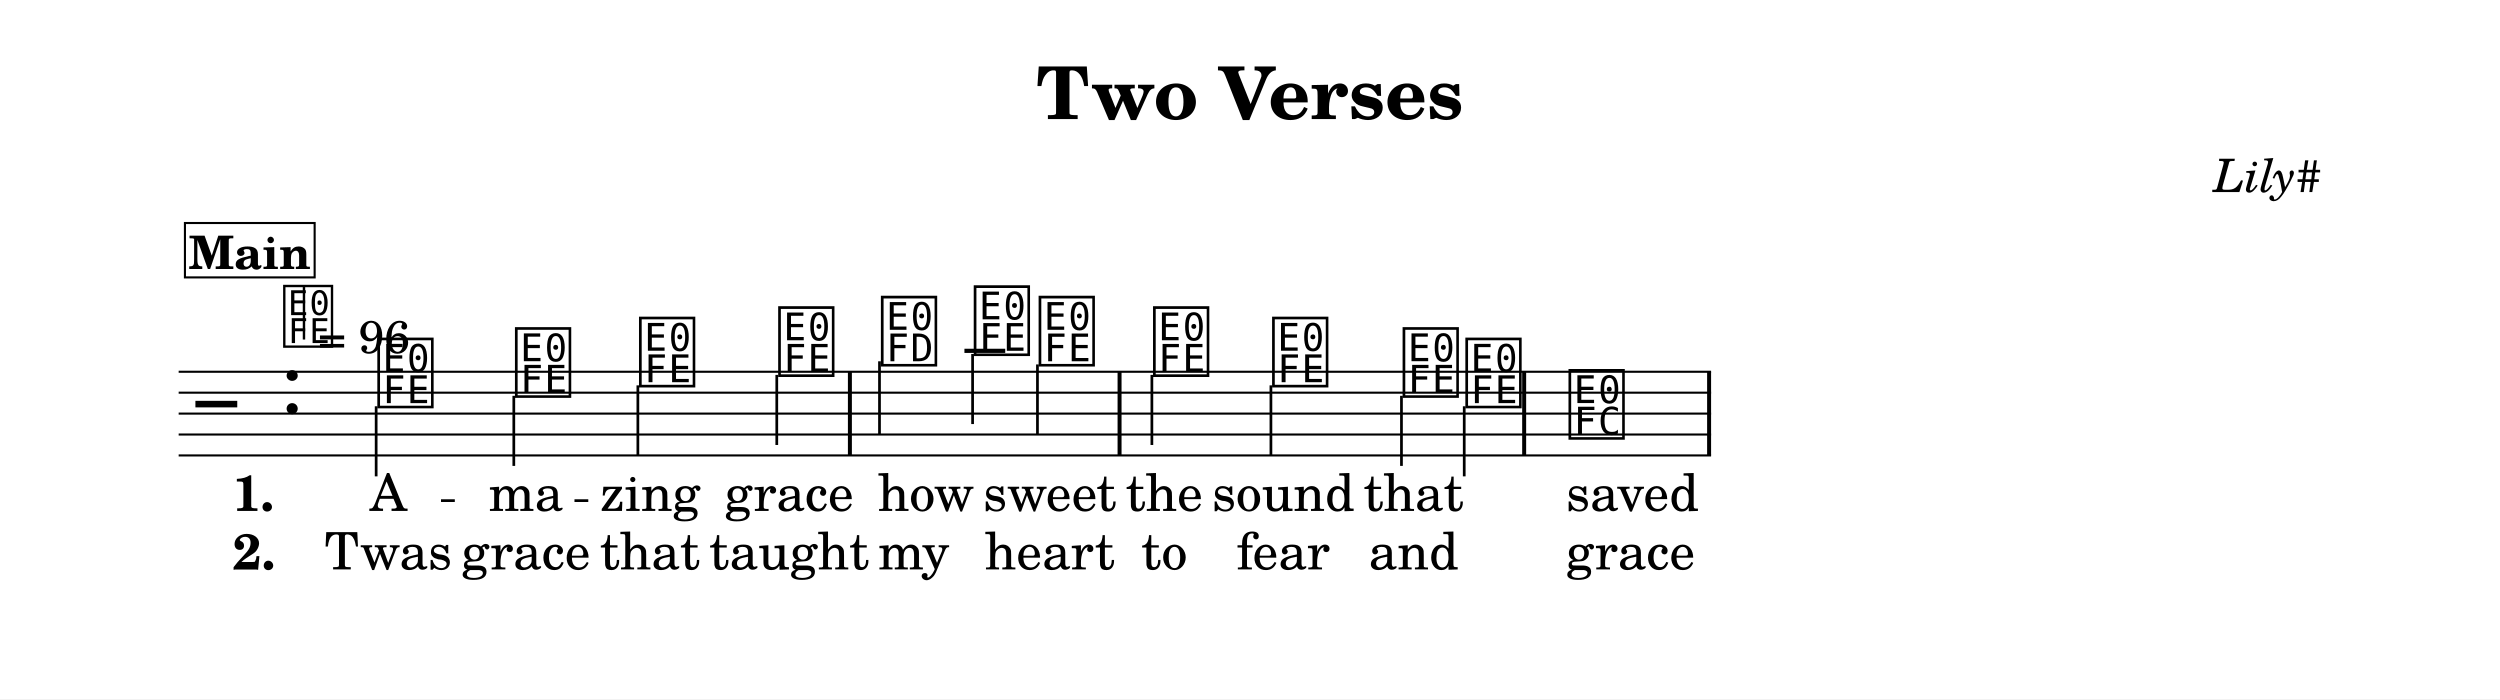
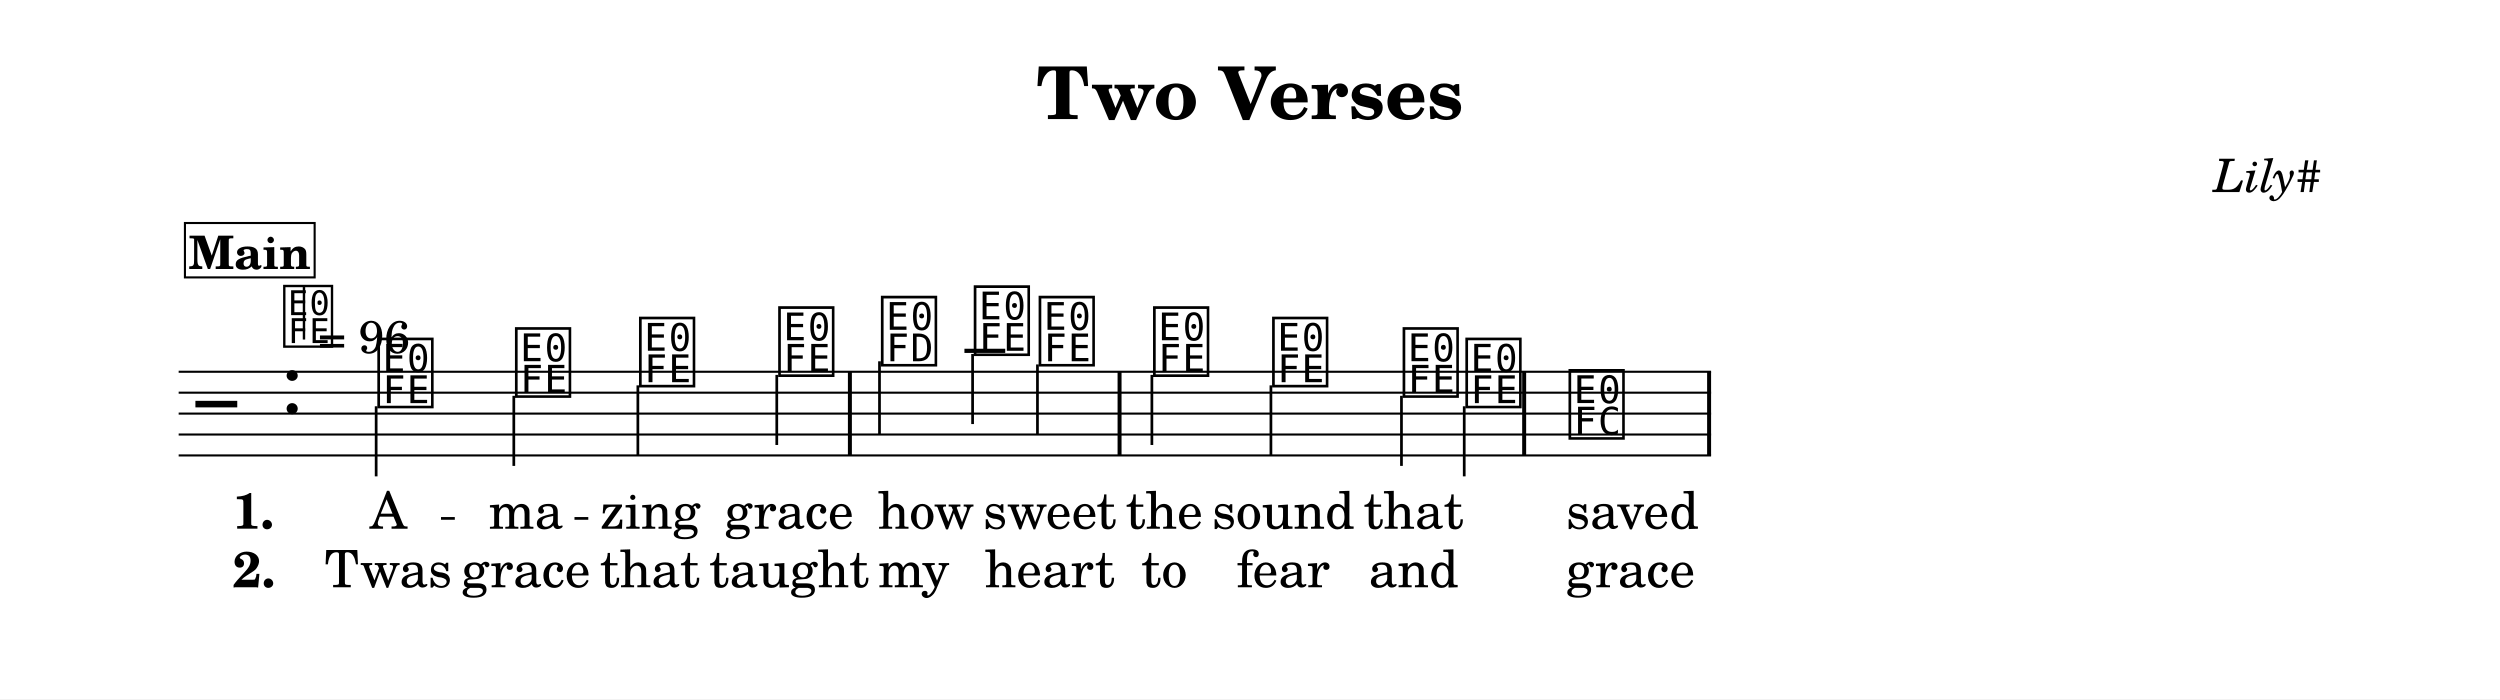
<svg xmlns="http://www.w3.org/2000/svg" width="1195.0" height="334.2" viewBox="0 0 119.50 33.42" font-family="TeX Gyre Schola, serif">
  <style>
  @font-face { font-family: 'Emmentaler'; src: local('Emmentaler'); }
  .music { font-family: 'Emmentaler', serif; }
</style>
  <rect x="0" y="0" width="119.50" height="33.42" fill="#FFFFFF" />
  <text x="59.75" y="5.69" font-size="3.49" font-weight="bold" text-anchor="middle" data-pos="74">Two Verses</text>
  <text x="110.97" y="9.18" font-size="2.20" font-style="italic" text-anchor="end" data-pos="96">Lily#</text>
  <g transform="translate(8.54,0.00) scale(1,1)">
    <line x1="0.00" y1="17.77" x2="73.25" y2="17.77" stroke="#000000" stroke-width="0.100" />
    <line x1="0.00" y1="18.77" x2="73.25" y2="18.77" stroke="#000000" stroke-width="0.100" />
    <line x1="0.00" y1="19.77" x2="73.25" y2="19.77" stroke="#000000" stroke-width="0.100" />
    <line x1="0.00" y1="20.77" x2="73.25" y2="20.77" stroke="#000000" stroke-width="0.100" />
    <line x1="0.00" y1="21.77" x2="73.25" y2="21.77" stroke="#000000" stroke-width="0.100" />
    <text class="music" x="0.80" y="20.77" font-size="4.00" data-pos="154"></text>
    <text class="music" x="4.88" y="19.77" font-size="4.00" data-pos="118"></text>
    <line x1="37.56" y1="16.77" x2="39.51" y2="16.77" stroke="#000000" stroke-width="0.200" />
    <text class="music" x="9.37" y="19.27" font-size="4.00" data-pos="190"></text>
    <line x1="9.44" y1="19.42" x2="9.44" y2="22.77" stroke="#000000" stroke-width="0.130" />
    <text class="music" x="15.95" y="18.77" font-size="4.00" data-pos="194"></text>
    <line x1="16.02" y1="18.92" x2="16.02" y2="22.27" stroke="#000000" stroke-width="0.130" />
    <text class="music" x="21.88" y="18.27" font-size="4.00" data-pos="196"></text>
    <line x1="21.95" y1="18.42" x2="21.95" y2="21.77" stroke="#000000" stroke-width="0.130" />
    <text class="music" x="28.53" y="17.77" font-size="4.00" data-pos="198"></text>
    <line x1="28.59" y1="17.92" x2="28.59" y2="21.27" stroke="#000000" stroke-width="0.130" />
    <text class="music" x="33.44" y="17.27" font-size="4.00" data-pos="202"></text>
    <line x1="33.50" y1="17.27" x2="33.50" y2="20.77" stroke="#000000" stroke-width="0.130" />
    <text class="music" x="37.88" y="16.77" font-size="4.00" data-pos="205"></text>
    <line x1="37.95" y1="16.92" x2="37.95" y2="20.27" stroke="#000000" stroke-width="0.130" />
    <text class="music" x="40.98" y="17.27" font-size="4.00" data-pos="208"></text>
    <line x1="41.05" y1="17.42" x2="41.05" y2="20.77" stroke="#000000" stroke-width="0.130" />
    <text class="music" x="46.45" y="17.77" font-size="4.00" data-pos="212"></text>
    <line x1="46.52" y1="17.92" x2="46.52" y2="21.27" stroke="#000000" stroke-width="0.130" />
    <text class="music" x="52.14" y="18.27" font-size="4.00" data-pos="215"></text>
    <line x1="52.21" y1="18.42" x2="52.21" y2="21.77" stroke="#000000" stroke-width="0.130" />
    <text class="music" x="58.38" y="18.77" font-size="4.00" data-pos="217"></text>
    <line x1="58.45" y1="18.92" x2="58.45" y2="22.27" stroke="#000000" stroke-width="0.130" />
    <text class="music" x="61.38" y="19.27" font-size="4.00" data-pos="219"></text>
    <line x1="61.45" y1="19.42" x2="61.45" y2="22.77" stroke="#000000" stroke-width="0.130" />
    <text class="music" x="66.31" y="20.77" font-size="4.00" data-pos="223"></text>
    <rect x="31.99" y="17.77" width="0.19" height="4.00" data-pos="200" />
    <rect x="44.88" y="17.77" width="0.19" height="4.00" data-pos="210" />
    <rect x="64.22" y="17.77" width="0.19" height="4.00" data-pos="221" />
    <rect x="73.06" y="17.77" width="0.19" height="4.00" data-pos="226" />
-     <text x="10.02" y="24.42" font-size="2.47" text-anchor="middle" data-pos="260">A</text>
-     <text x="16.60" y="24.42" font-size="2.47" text-anchor="middle" data-pos="263">ma</text>
-     <text x="22.53" y="24.42" font-size="2.47" text-anchor="middle" data-pos="267">zing</text>
-     <text x="29.18" y="24.42" font-size="2.47" text-anchor="middle" data-pos="272">grace</text>
-     <text x="35.72" y="24.42" font-size="2.47" text-anchor="middle" data-pos="280">how</text>
-     <text x="41.64" y="24.42" font-size="2.47" text-anchor="middle" data-pos="285">sweet</text>
-     <text x="47.11" y="24.42" font-size="2.47" text-anchor="middle" data-pos="293">the</text>
-     <text x="52.80" y="24.42" font-size="2.47" text-anchor="middle" data-pos="297">sound</text>
-     <text x="59.03" y="24.42" font-size="2.47" text-anchor="middle" data-pos="303">that</text>
-     <text x="69.49" y="24.42" font-size="2.47" text-anchor="middle" data-pos="310">saved</text>
-     <text x="10.02" y="27.22" font-size="2.47" text-anchor="middle" data-pos="351">Twas</text>
-     <text x="16.60" y="27.22" font-size="2.47" text-anchor="middle" data-pos="356">grace</text>
-     <text x="22.53" y="27.22" font-size="2.47" text-anchor="middle" data-pos="362">that</text>
-     <text x="29.18" y="27.22" font-size="2.47" text-anchor="middle" data-pos="367">taught</text>
-     <text x="35.14" y="27.22" font-size="2.47" text-anchor="middle" data-pos="376">my</text>
-     <text x="41.64" y="27.22" font-size="2.47" text-anchor="middle" data-pos="380">heart</text>
-     <text x="47.11" y="27.22" font-size="2.47" text-anchor="middle" data-pos="388">to</text>
-     <text x="52.80" y="27.22" font-size="2.47" text-anchor="middle" data-pos="391">fear</text>
-     <text x="59.03" y="27.22" font-size="2.47" text-anchor="middle" data-pos="396">and</text>
-     <text x="69.40" y="27.22" font-size="2.47" text-anchor="middle" data-pos="402">grace</text>
-     <text x="2.58" y="24.42" font-size="2.40" font-weight="bold">1.</text>
-     <text x="2.58" y="27.22" font-size="2.40" font-weight="bold">2.</text>
+     <text x="10.02" y="25.27" font-size="2.47" text-anchor="middle" data-pos="260">A</text>
+     <text x="16.60" y="25.27" font-size="2.47" text-anchor="middle" data-pos="263">ma</text>
+     <text x="22.53" y="25.27" font-size="2.47" text-anchor="middle" data-pos="267">zing</text>
+     <text x="29.18" y="25.27" font-size="2.47" text-anchor="middle" data-pos="272">grace</text>
+     <text x="35.72" y="25.27" font-size="2.47" text-anchor="middle" data-pos="280">how</text>
+     <text x="41.64" y="25.27" font-size="2.47" text-anchor="middle" data-pos="285">sweet</text>
+     <text x="47.11" y="25.27" font-size="2.47" text-anchor="middle" data-pos="293">the</text>
+     <text x="52.80" y="25.27" font-size="2.47" text-anchor="middle" data-pos="297">sound</text>
+     <text x="59.03" y="25.27" font-size="2.47" text-anchor="middle" data-pos="303">that</text>
+     <text x="69.49" y="25.27" font-size="2.47" text-anchor="middle" data-pos="310">saved</text>
+     <text x="10.02" y="28.07" font-size="2.47" text-anchor="middle" data-pos="351">Twas</text>
+     <text x="16.60" y="28.07" font-size="2.47" text-anchor="middle" data-pos="356">grace</text>
+     <text x="22.53" y="28.07" font-size="2.47" text-anchor="middle" data-pos="362">that</text>
+     <text x="29.18" y="28.07" font-size="2.47" text-anchor="middle" data-pos="367">taught</text>
+     <text x="35.14" y="28.07" font-size="2.47" text-anchor="middle" data-pos="376">my</text>
+     <text x="41.64" y="28.07" font-size="2.47" text-anchor="middle" data-pos="380">heart</text>
+     <text x="47.11" y="28.07" font-size="2.47" text-anchor="middle" data-pos="388">to</text>
+     <text x="52.80" y="28.07" font-size="2.47" text-anchor="middle" data-pos="391">fear</text>
+     <text x="59.03" y="28.07" font-size="2.47" text-anchor="middle" data-pos="396">and</text>
+     <text x="69.40" y="28.07" font-size="2.47" text-anchor="middle" data-pos="402">grace</text>
+     <text x="2.58" y="25.27" font-size="2.40" font-weight="bold">1.</text>
+     <text x="2.58" y="28.07" font-size="2.40" font-weight="bold">2.</text>
    <text class="music" x="4.88" y="16.40" font-size="3.56" data-pos="110"></text>
    <line x1="5.99" y1="16.23" x2="5.99" y2="13.72" stroke="#000000" stroke-width="0.116" data-pos="110" />
    <text x="6.66" y="16.88" font-size="2.20" data-pos="110">= 96</text>
    <rect x="0.30" y="10.66" width="6.20" height="2.60" fill="#FFFFFF" stroke="#000000" stroke-width="0.100" data-pos="164" />
    <text x="3.40" y="12.86" font-size="2.20" font-weight="bold" text-anchor="middle" data-pos="164">Main</text>
-     <line x1="12.54" y1="23.93" x2="13.20" y2="23.93" stroke="#000000" stroke-width="0.130" />
-     <line x1="18.92" y1="23.93" x2="19.58" y2="23.93" stroke="#000000" stroke-width="0.130" />
+     <line x1="12.54" y1="24.78" x2="13.20" y2="24.78" stroke="#000000" stroke-width="0.130" />
+     <line x1="18.92" y1="24.78" x2="19.58" y2="24.78" stroke="#000000" stroke-width="0.130" />
  </g>
</svg>
